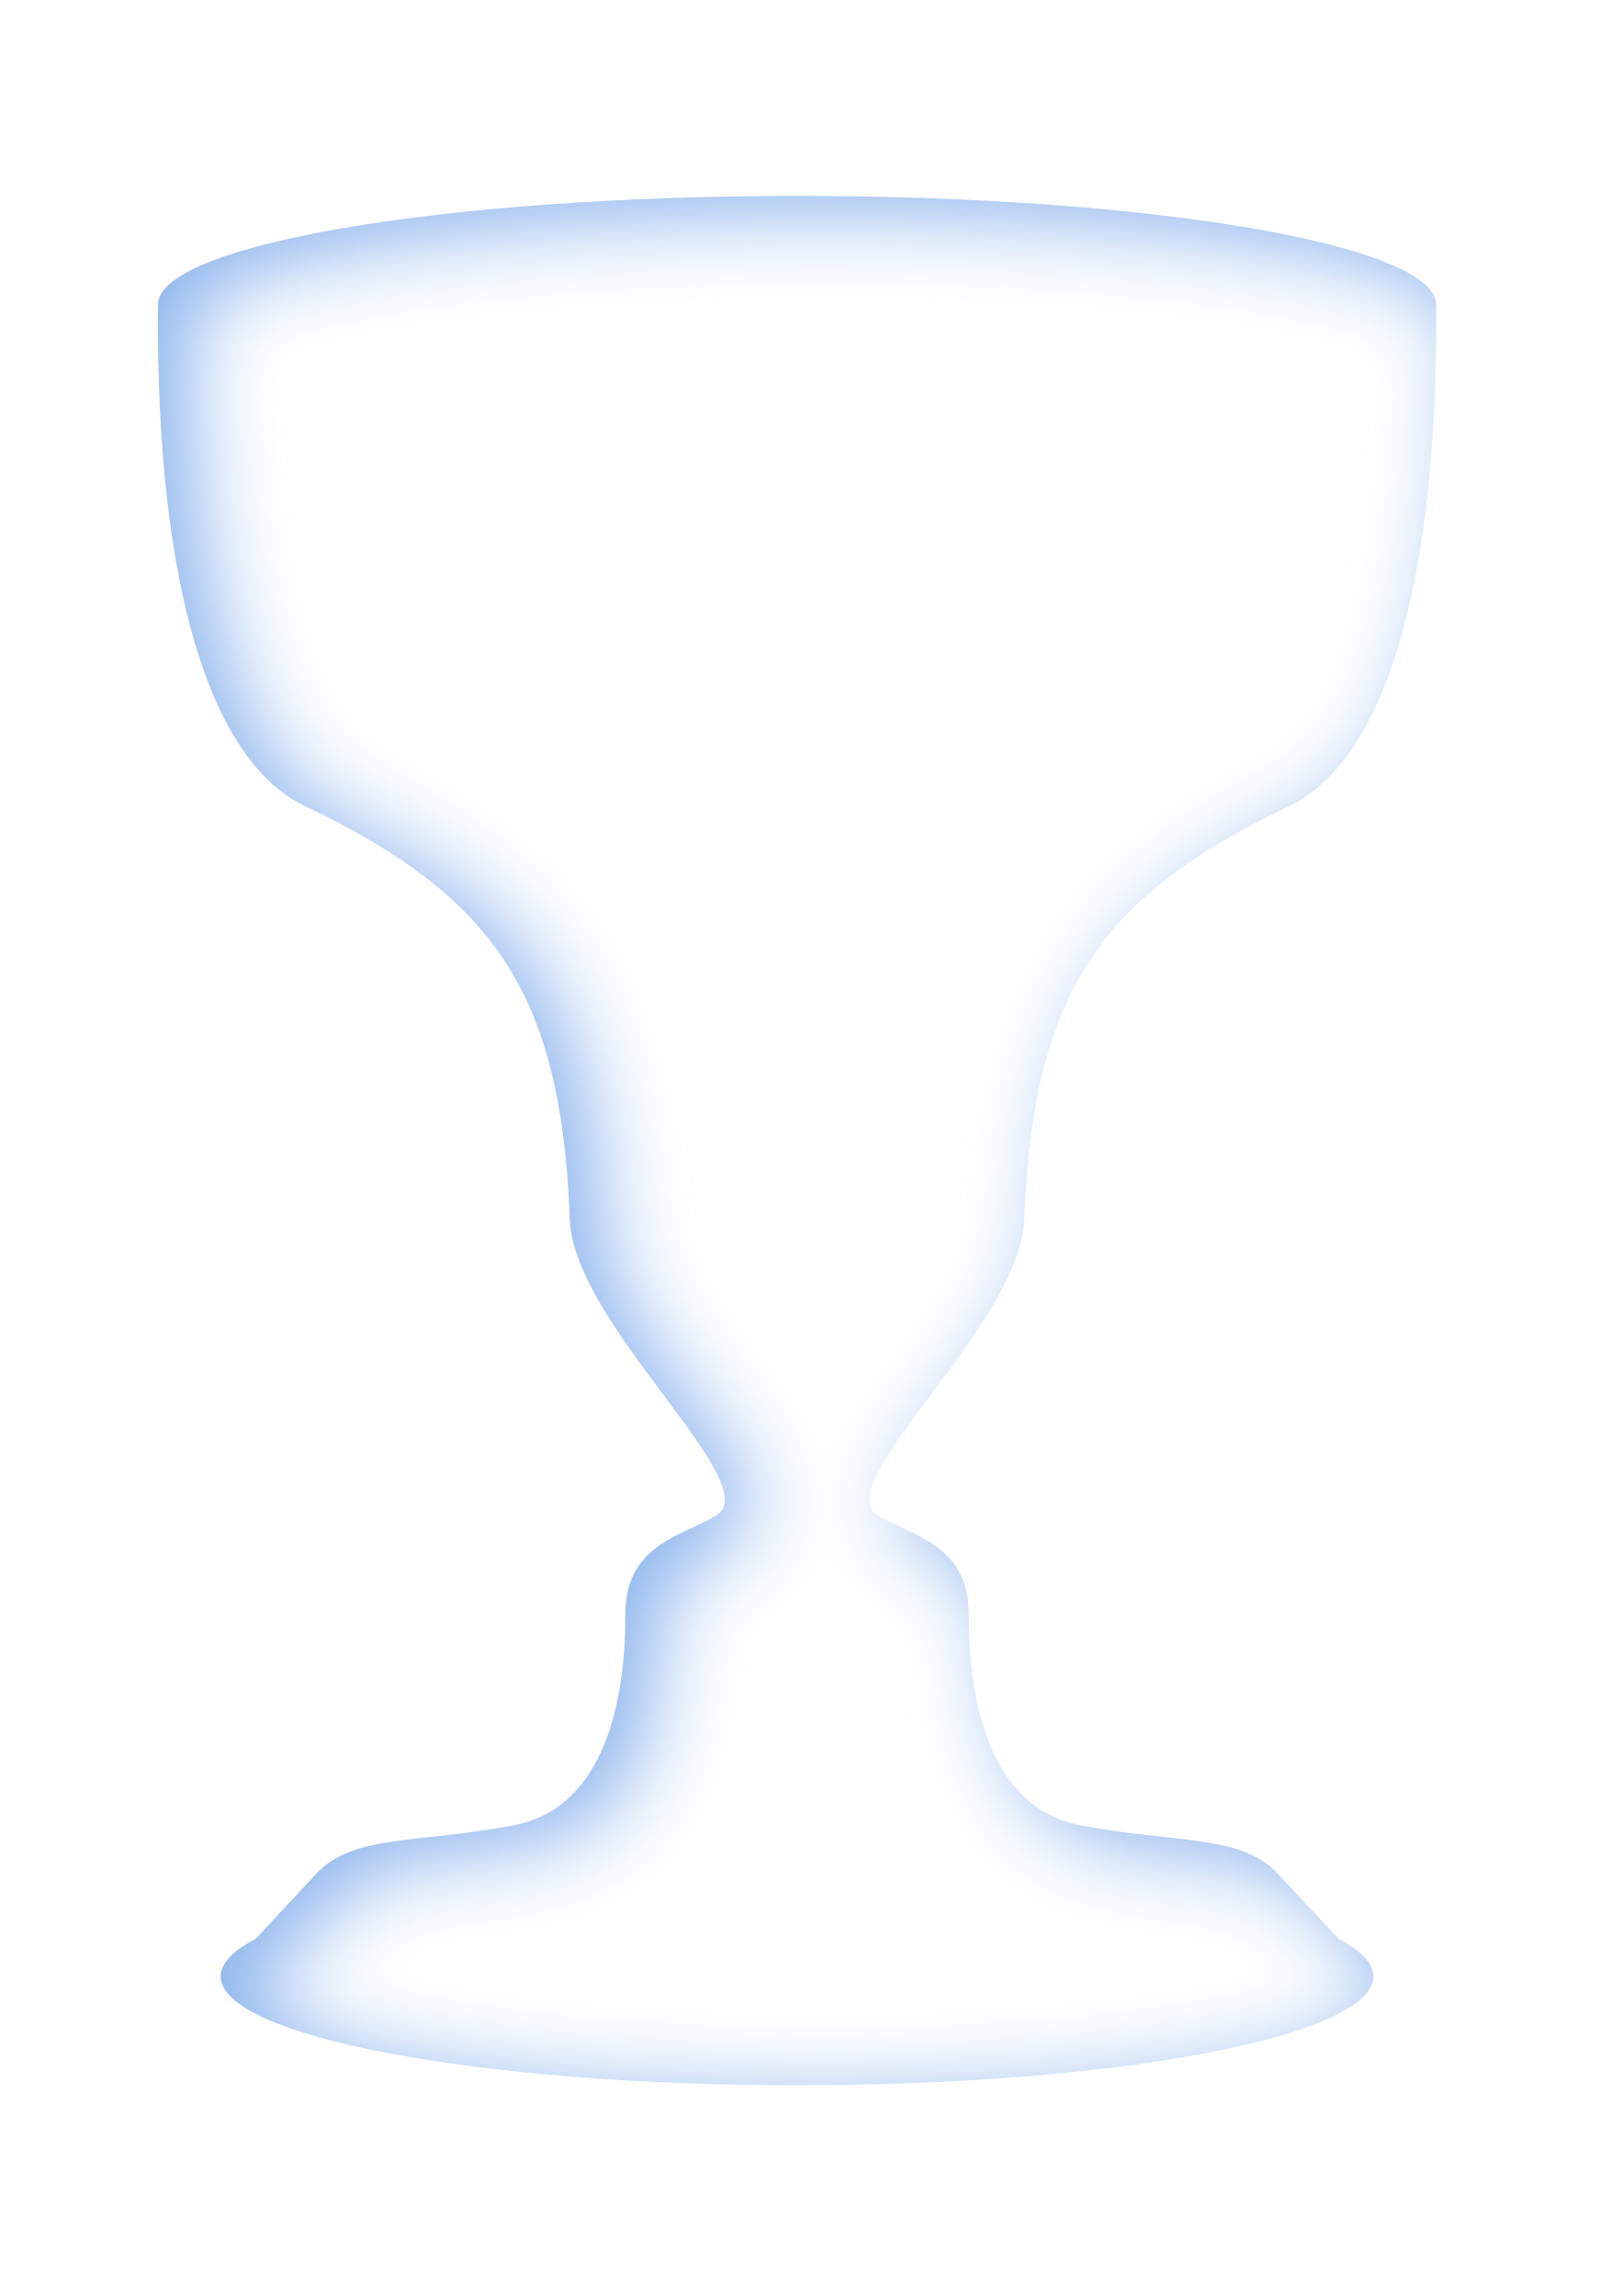
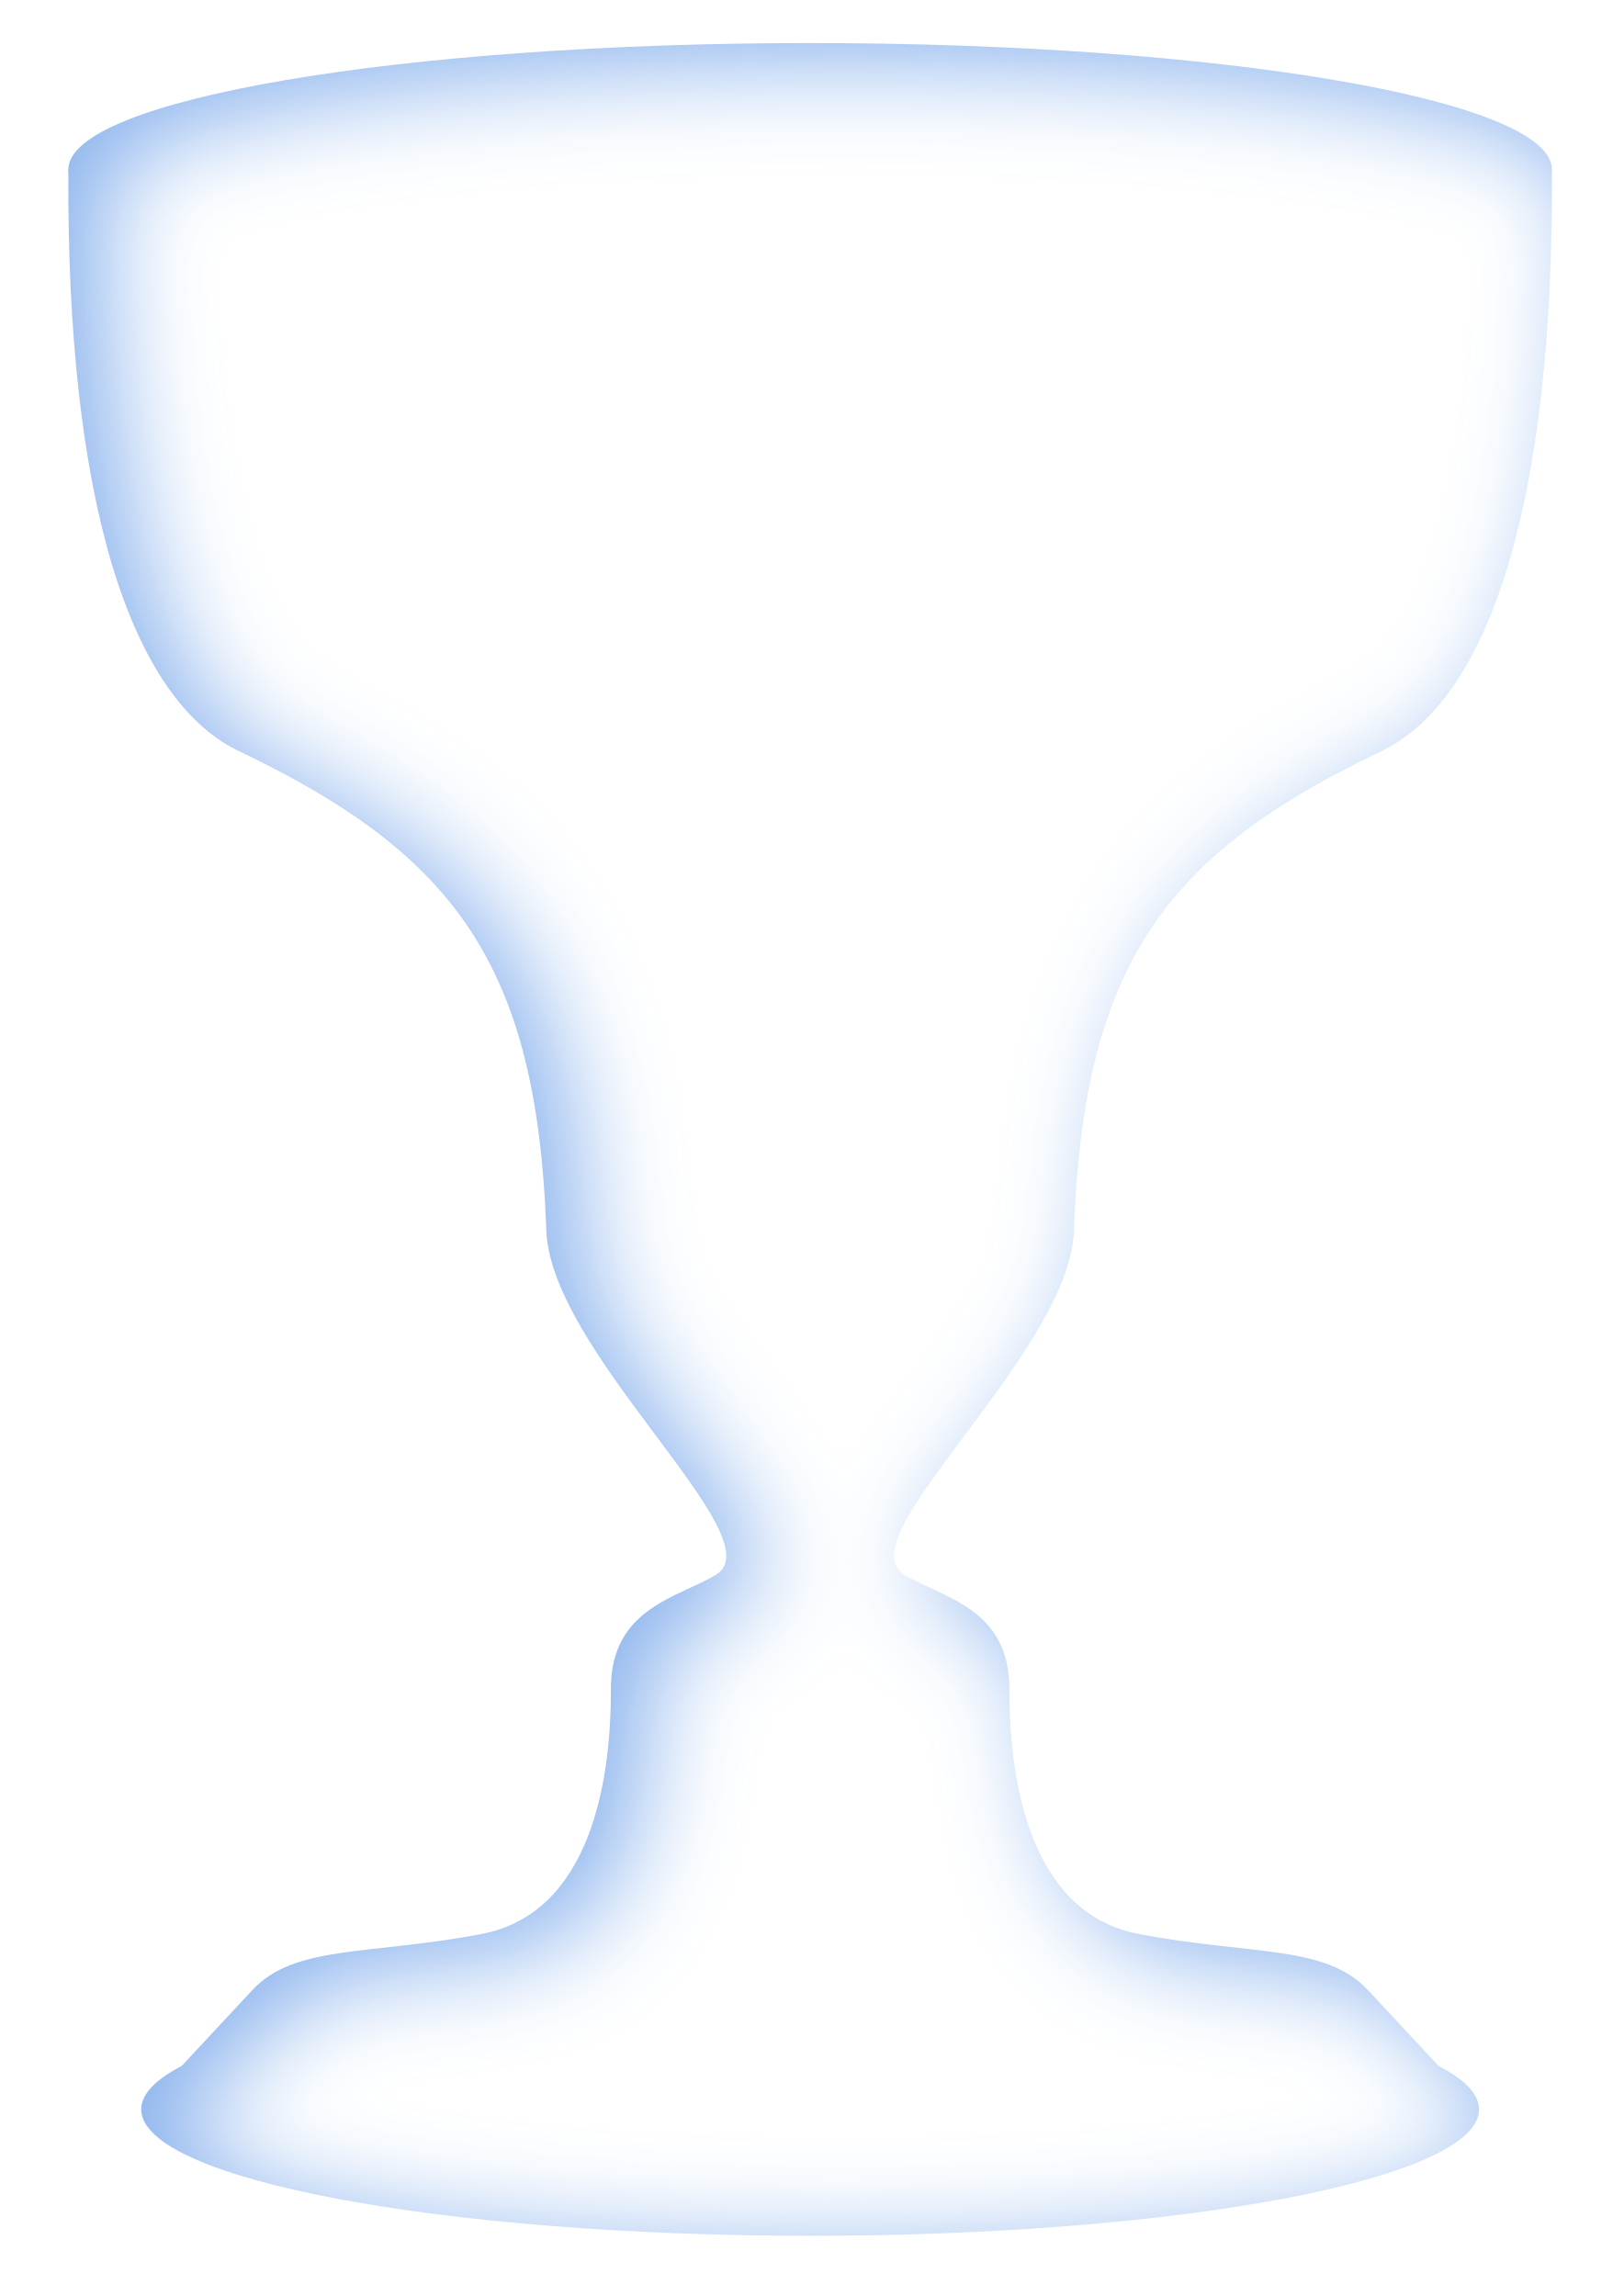
<svg xmlns="http://www.w3.org/2000/svg" width="210mm" height="297mm" viewBox="0 0 210 297" version="1.1" id="svg1">
  <defs id="defs1">
    <filter style="color-interpolation-filters:sRGB;" id="filter10" x="-0.083" y="-0.056" width="1.19" height="1.121">
      <feFlood result="flood" in="SourceGraphic" flood-opacity="0.498" flood-color="rgb(18,102,220)" id="feFlood9" />
      <feGaussianBlur result="blur" in="SourceGraphic" stdDeviation="3" id="feGaussianBlur9" />
      <feOffset result="offset" in="blur" dx="2" dy="1" id="feOffset9" />
      <feComposite result="comp1" operator="out" in="flood" in2="offset" id="feComposite9" />
      <feComposite result="comp2" operator="in" in="comp1" in2="SourceGraphic" id="feComposite10" />
    </filter>
  </defs>
  <g id="layer1">
-     <g id="g4" style="fill:#000000;fill-opacity:1;filter:url(#filter10)" transform="matrix(1.914988,0,0,1.914988,-96.76871,-113.0117)">
+     <g id="g4" style="fill:#000000;fill-opacity:1;filter:url(#filter10)" transform="matrix(2.222446,0,0,2.222446,-127.1636,-154.9982)">
      <path style="fill:#000000;fill-opacity:1;stroke:#000000;stroke-width:0;stroke-linecap:butt;stroke-linejoin:miter;stroke-dasharray:none;stroke-opacity:1" d="M 104.363,79.604 V 192.517 H 65.436 l 6.464,-6.94 c 2.487,-2.67 6.813,-2.018 13.348,-3.27 6.379,-1.223 7.539,-9.004 7.519,-14.241 -0.018,-4.756 3.954,-5.343 6.121,-6.669 3.533,-2.163 -9.884,-13.08 -9.884,-20.274 -0.592,-15.223 -5.341,-21.64 -17.714,-27.58 -6.519,-2.96 -10.222,-14.766 -10.093,-33.938 z m 0,0 V 192.517 h 38.927 l -6.464,-6.94 c -2.487,-2.67 -6.813,-2.018 -13.348,-3.27 -6.379,-1.223 -7.539,-9.004 -7.519,-14.241 0.018,-4.756 -3.954,-5.343 -6.121,-6.669 -3.533,-2.163 9.884,-13.08 9.884,-20.274 0.592,-15.223 5.341,-21.64 17.714,-27.58 6.519,-2.96 10.222,-14.766 10.093,-33.938 z" id="path1" />
      <ellipse style="fill:#000000;fill-opacity:1;fill-rule:evenodd;stroke:#000000;stroke-width:0;stroke-linecap:round;stroke-linejoin:round;stroke-dasharray:none" id="path4" cx="104.363" cy="79.604" rx="43.167" ry="7.356" />
      <ellipse style="fill:#000000;fill-opacity:1;fill-rule:evenodd;stroke:#000000;stroke-width:0;stroke-linecap:round;stroke-linejoin:round;stroke-dasharray:none" id="path4-5" cx="104.363" cy="192.517" rx="38.927" ry="7.356" />
    </g>
  </g>
</svg>
